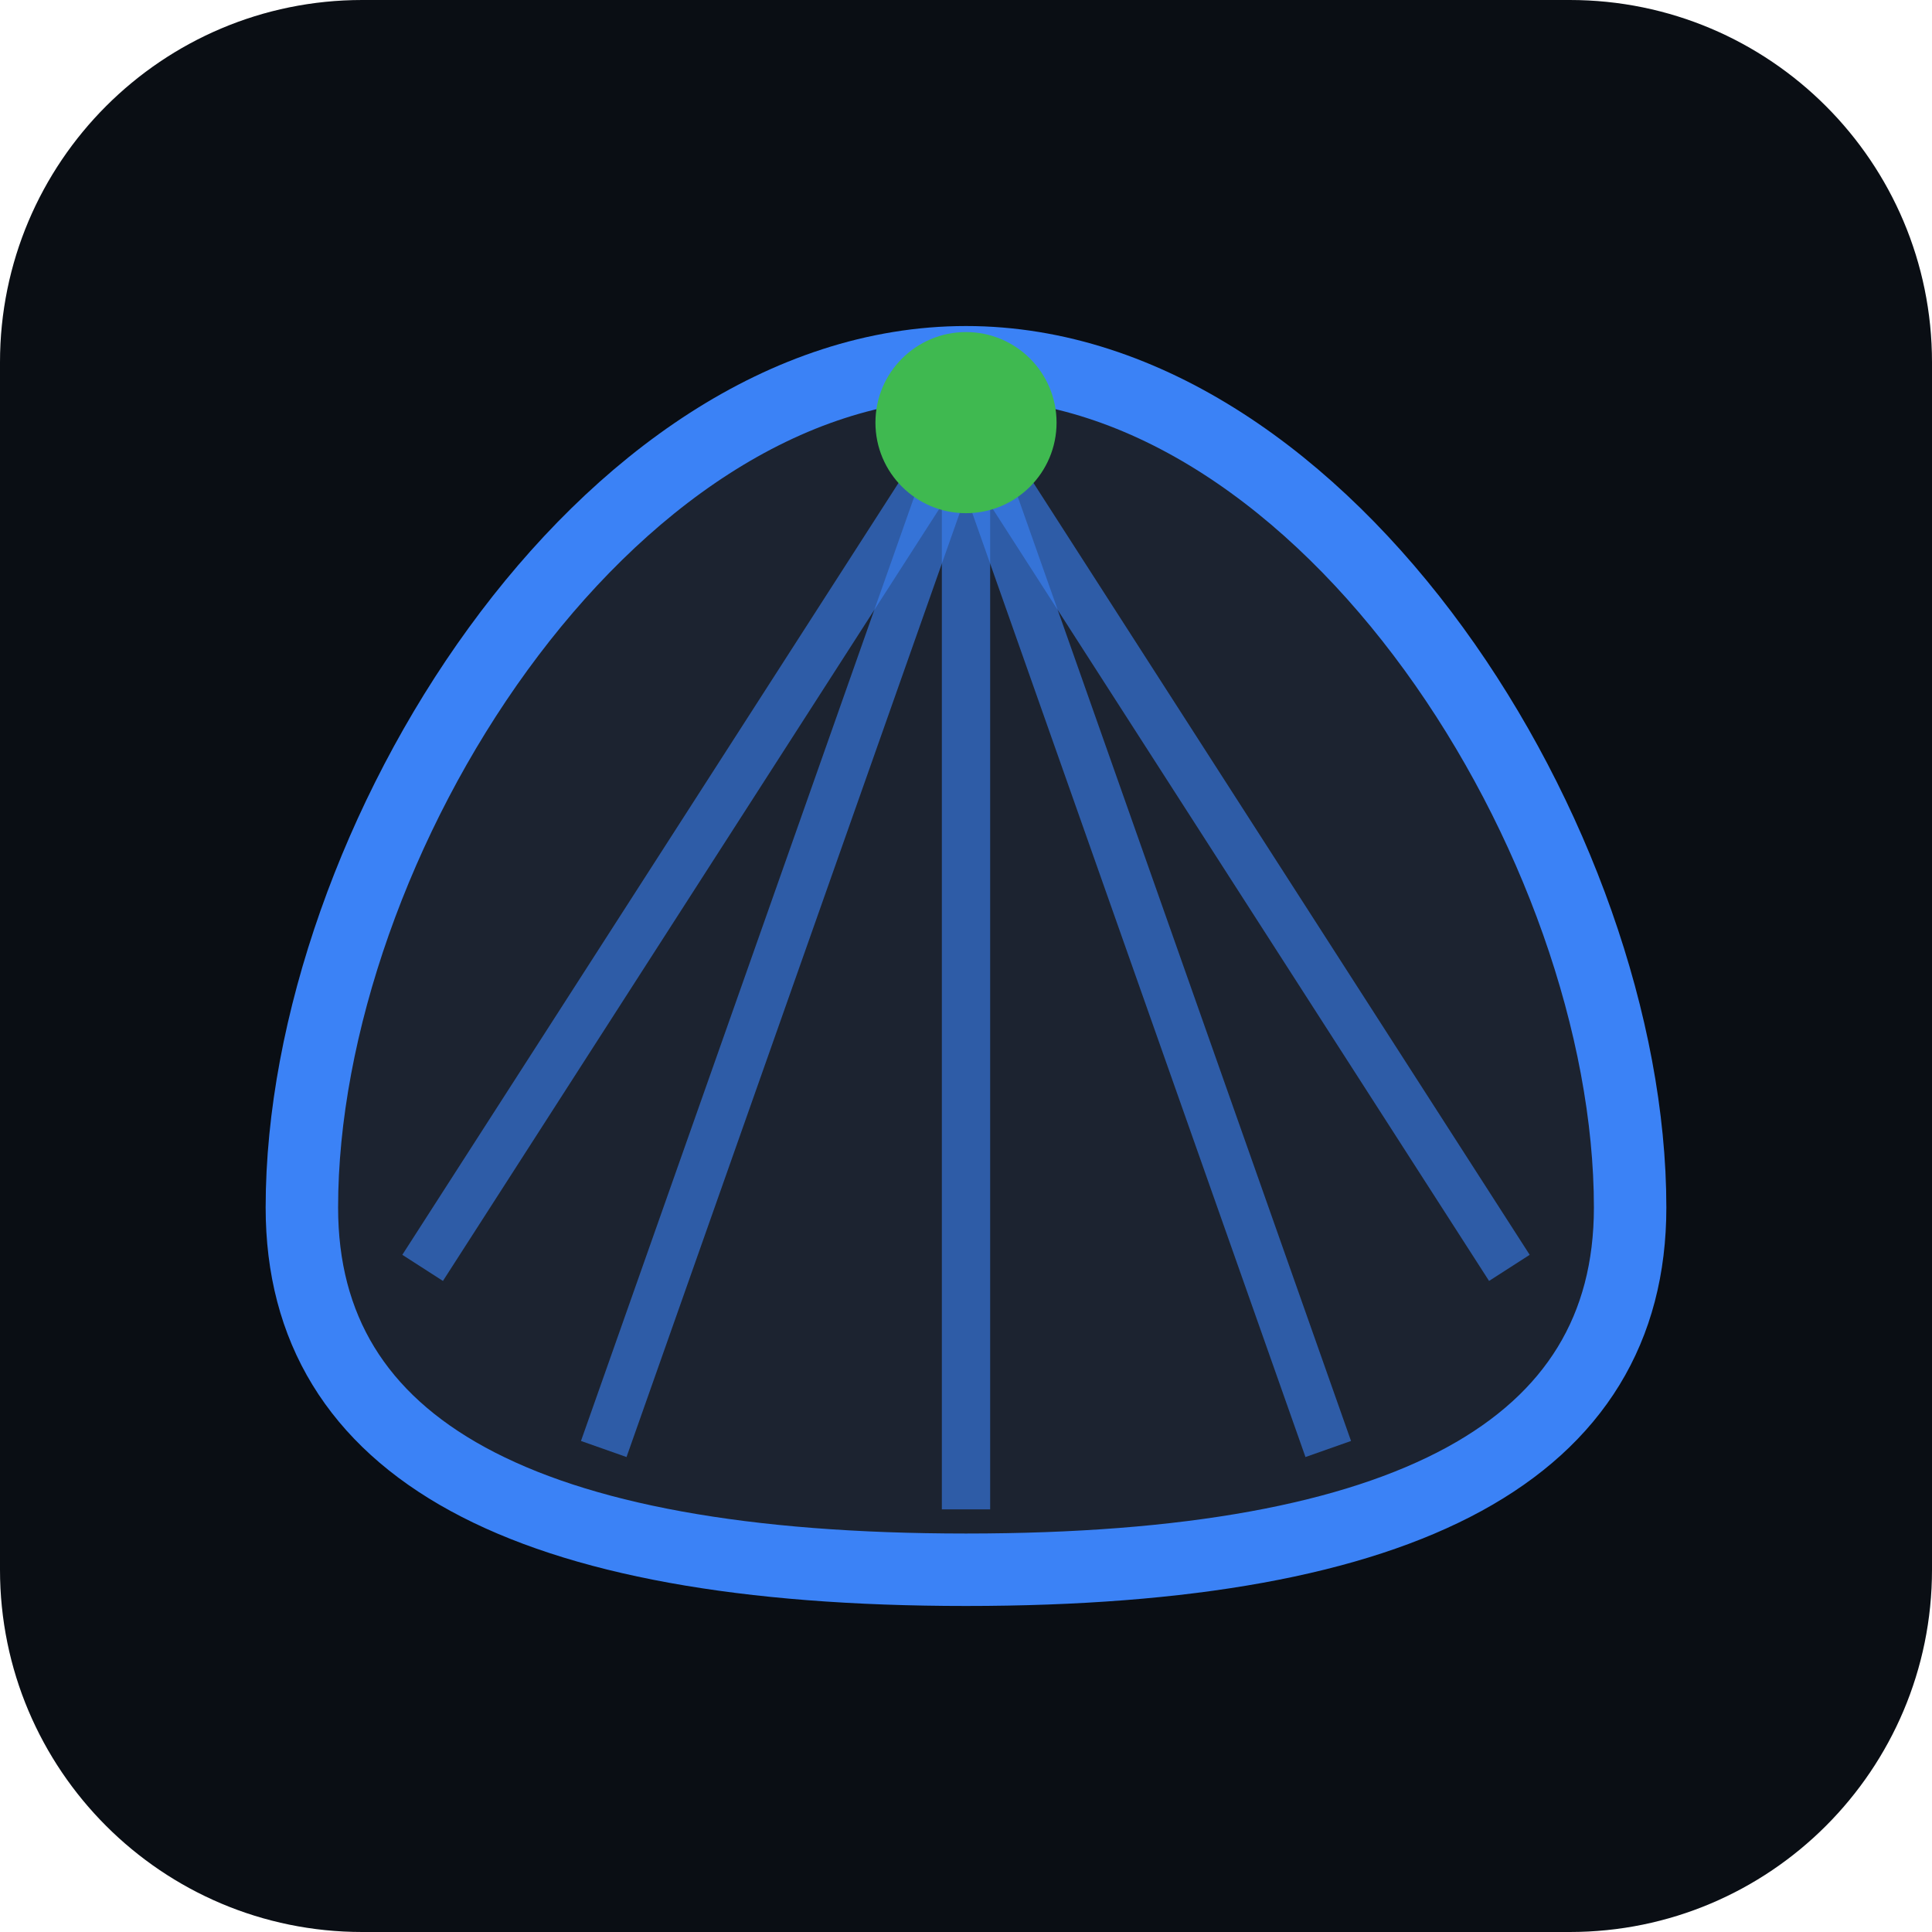
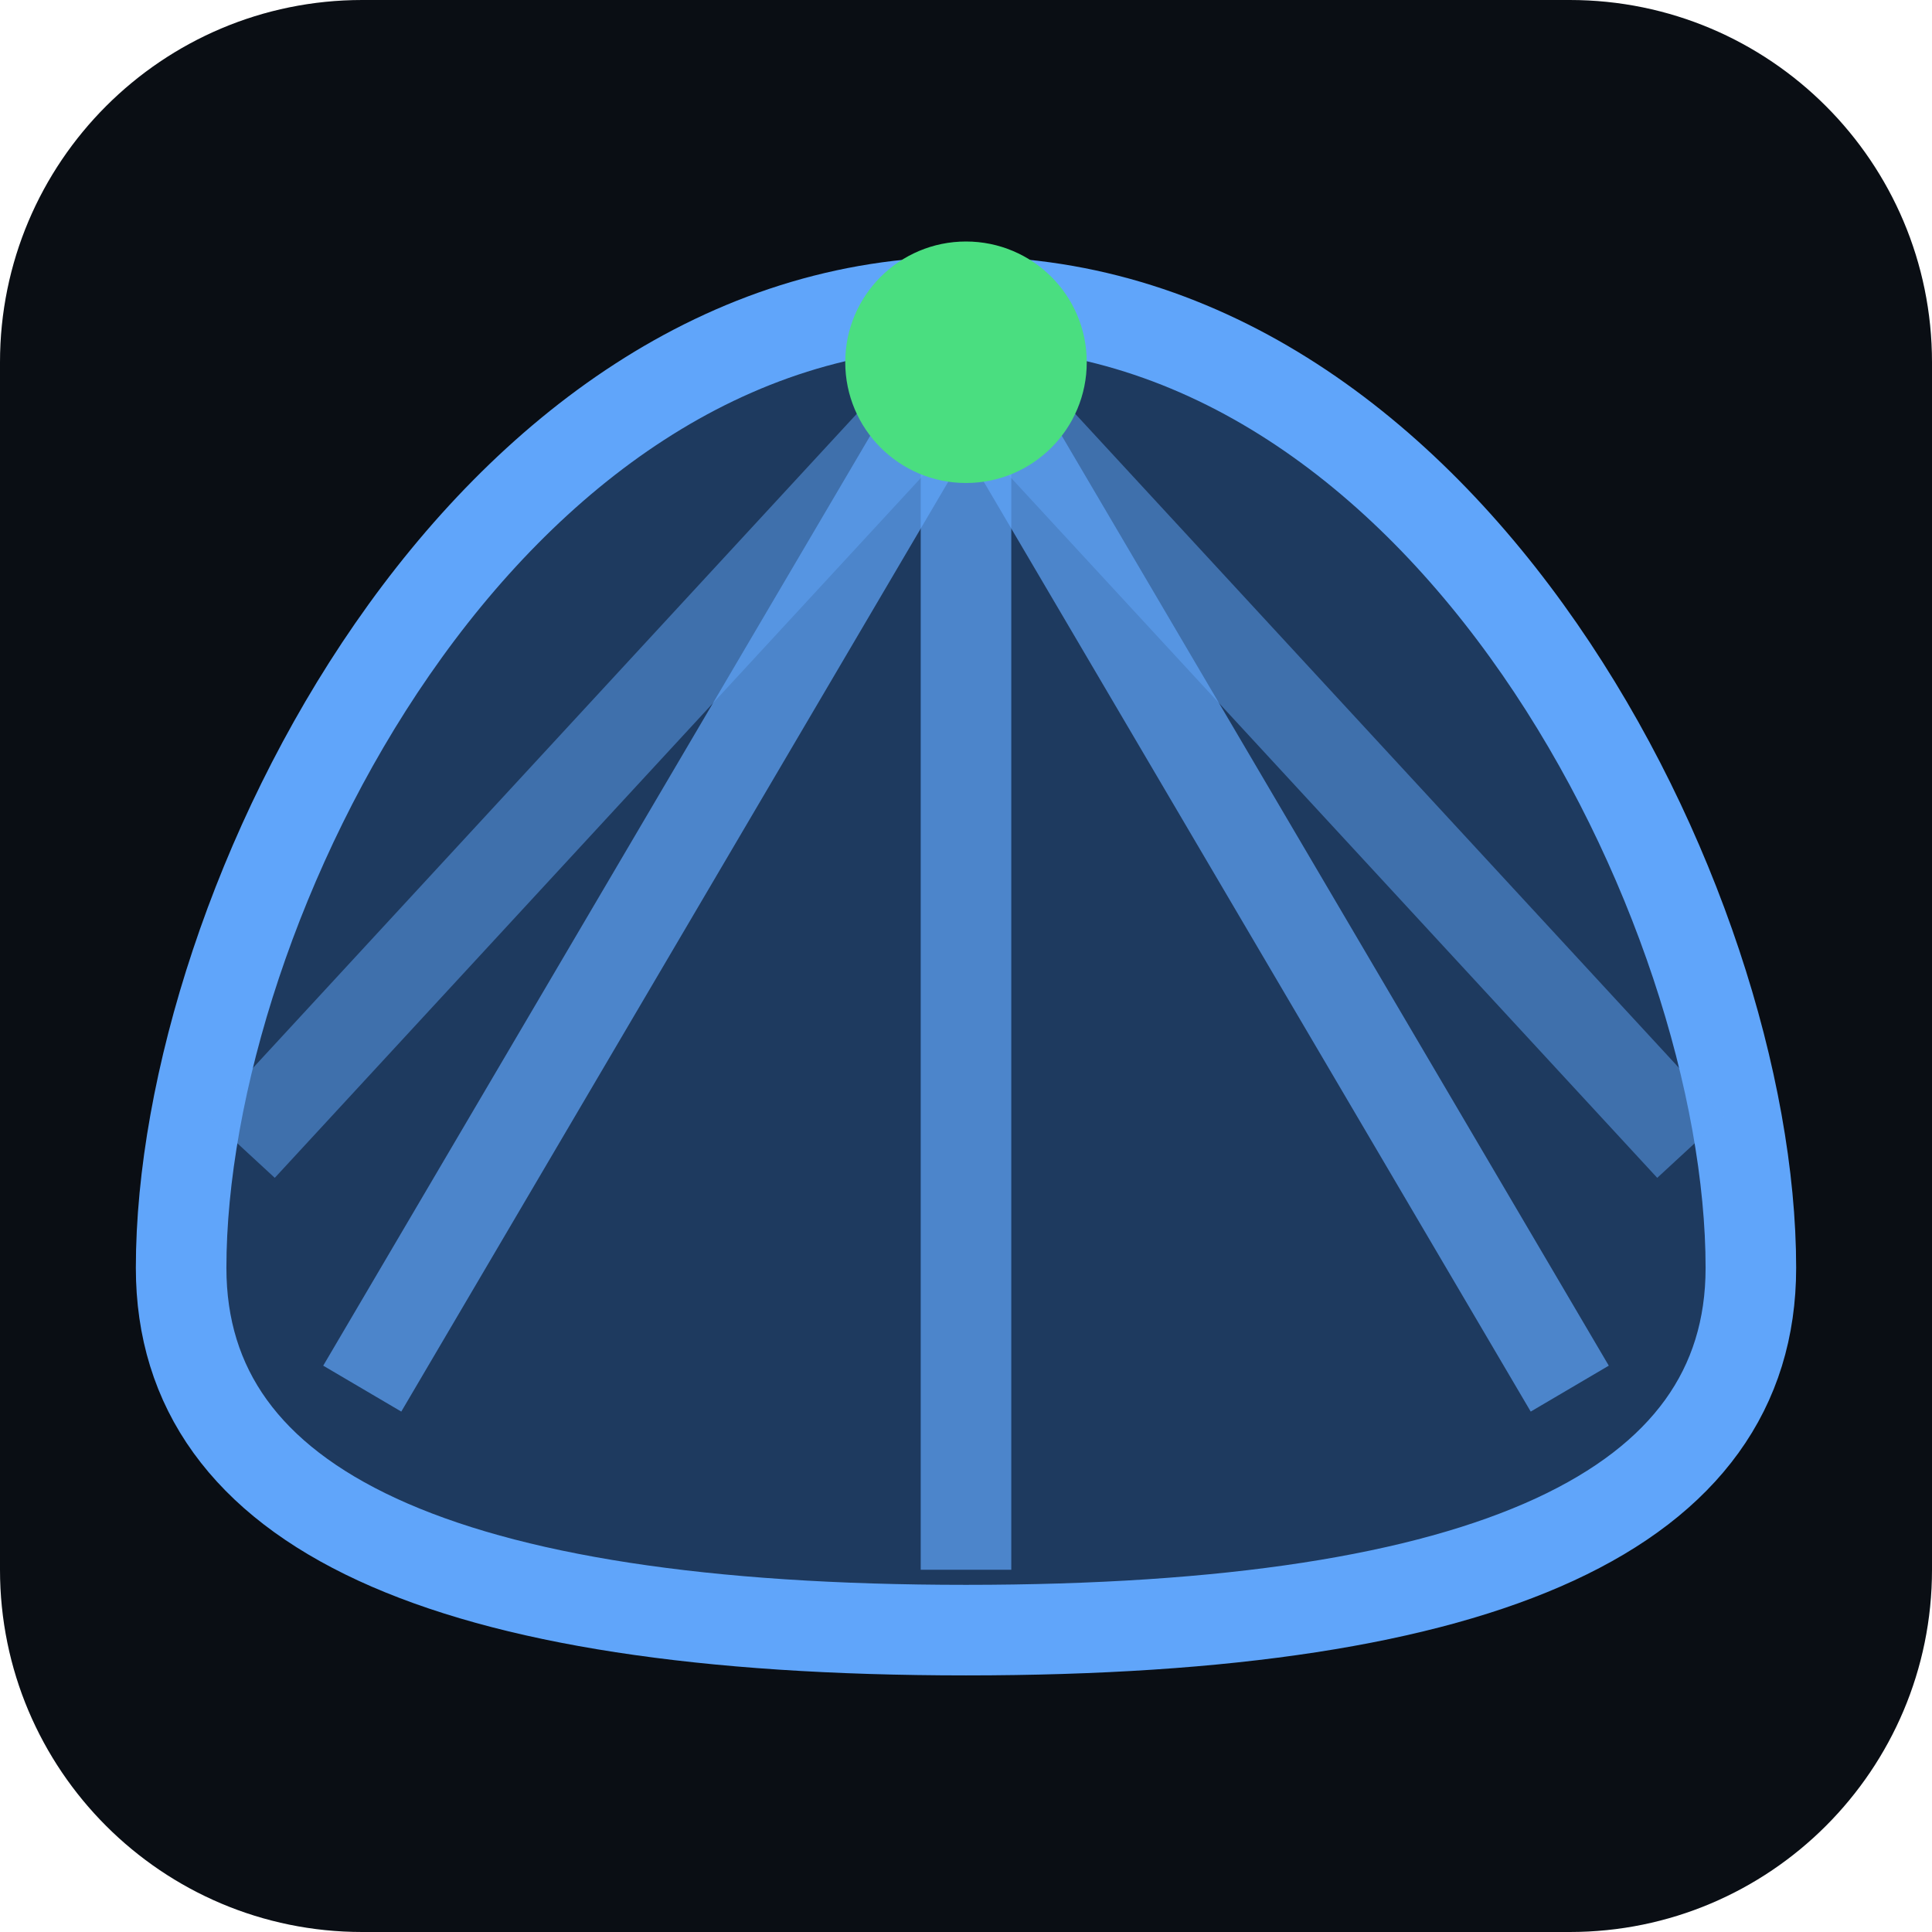
<svg xmlns="http://www.w3.org/2000/svg" viewBox="0 0 32 32">
  <rect width="32" height="32" rx="6" fill="#0a0e14" />
-   <path d="M16 6 C10 6 5 14 5 20 Q5 26 16 26 Q27 26 27 20 C27 14 22 6 16 6Z" fill="#1c2330" stroke="#3b82f6" stroke-width="1.2" />
-   <line x1="16" y1="7" x2="16" y2="25" stroke="#3b82f6" stroke-width="0.8" opacity="0.6" />
-   <line x1="16" y1="7" x2="10" y2="24" stroke="#3b82f6" stroke-width="0.8" opacity="0.6" />
-   <line x1="16" y1="7" x2="22" y2="24" stroke="#3b82f6" stroke-width="0.8" opacity="0.6" />
-   <line x1="16" y1="7" x2="7" y2="21" stroke="#3b82f6" stroke-width="0.8" opacity="0.6" />
-   <line x1="16" y1="7" x2="25" y2="21" stroke="#3b82f6" stroke-width="0.8" opacity="0.6" />
-   <circle cx="16" cy="7" r="1.5" fill="#3fb950" />
+   <path d="M16 5 C8 5 3 15 3 21 Q3 27 16 27 Q29 27 29 21 C29 15 24 5 16 5Z" fill="#1e3a5f" stroke="#60a5fa" stroke-width="1.5" />
+   <line x1="16" y1="6" x2="16" y2="26" stroke="#60a5fa" stroke-width="1.5" opacity="0.7" />
+   <line x1="16" y1="6" x2="6" y2="23" stroke="#60a5fa" stroke-width="1.5" opacity="0.7" />
+   <line x1="16" y1="6" x2="26" y2="23" stroke="#60a5fa" stroke-width="1.5" opacity="0.7" />
+   <line x1="16" y1="6" x2="4" y2="19" stroke="#60a5fa" stroke-width="1.5" opacity="0.5" />
+   <line x1="16" y1="6" x2="28" y2="19" stroke="#60a5fa" stroke-width="1.5" opacity="0.5" />
+   <circle cx="16" cy="6" r="2" fill="#4ade80" />
</svg>
